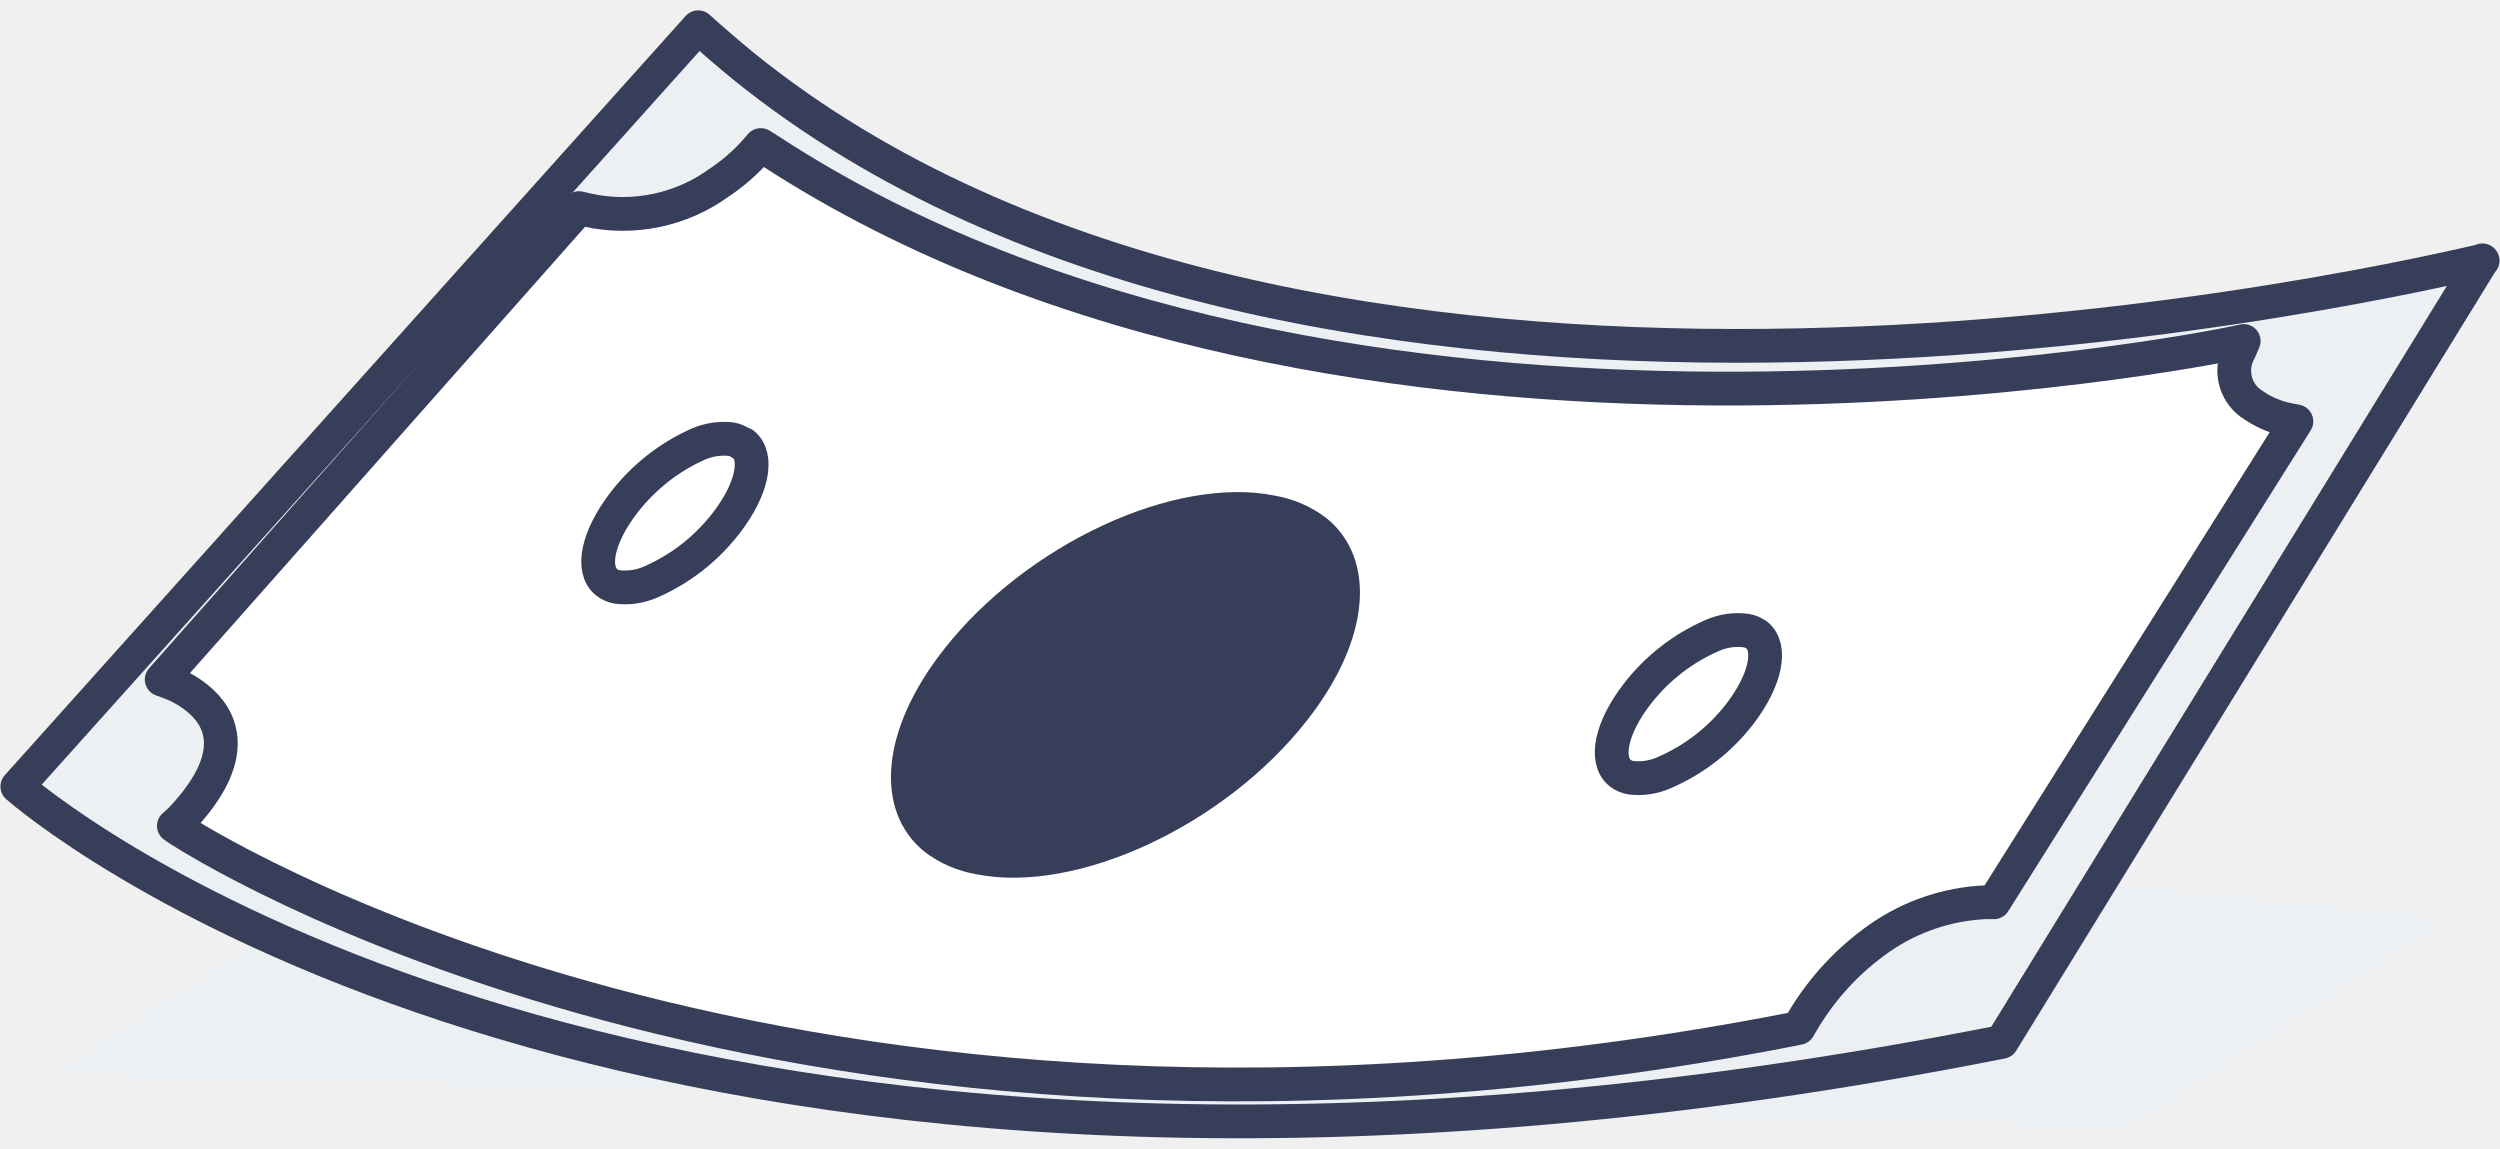
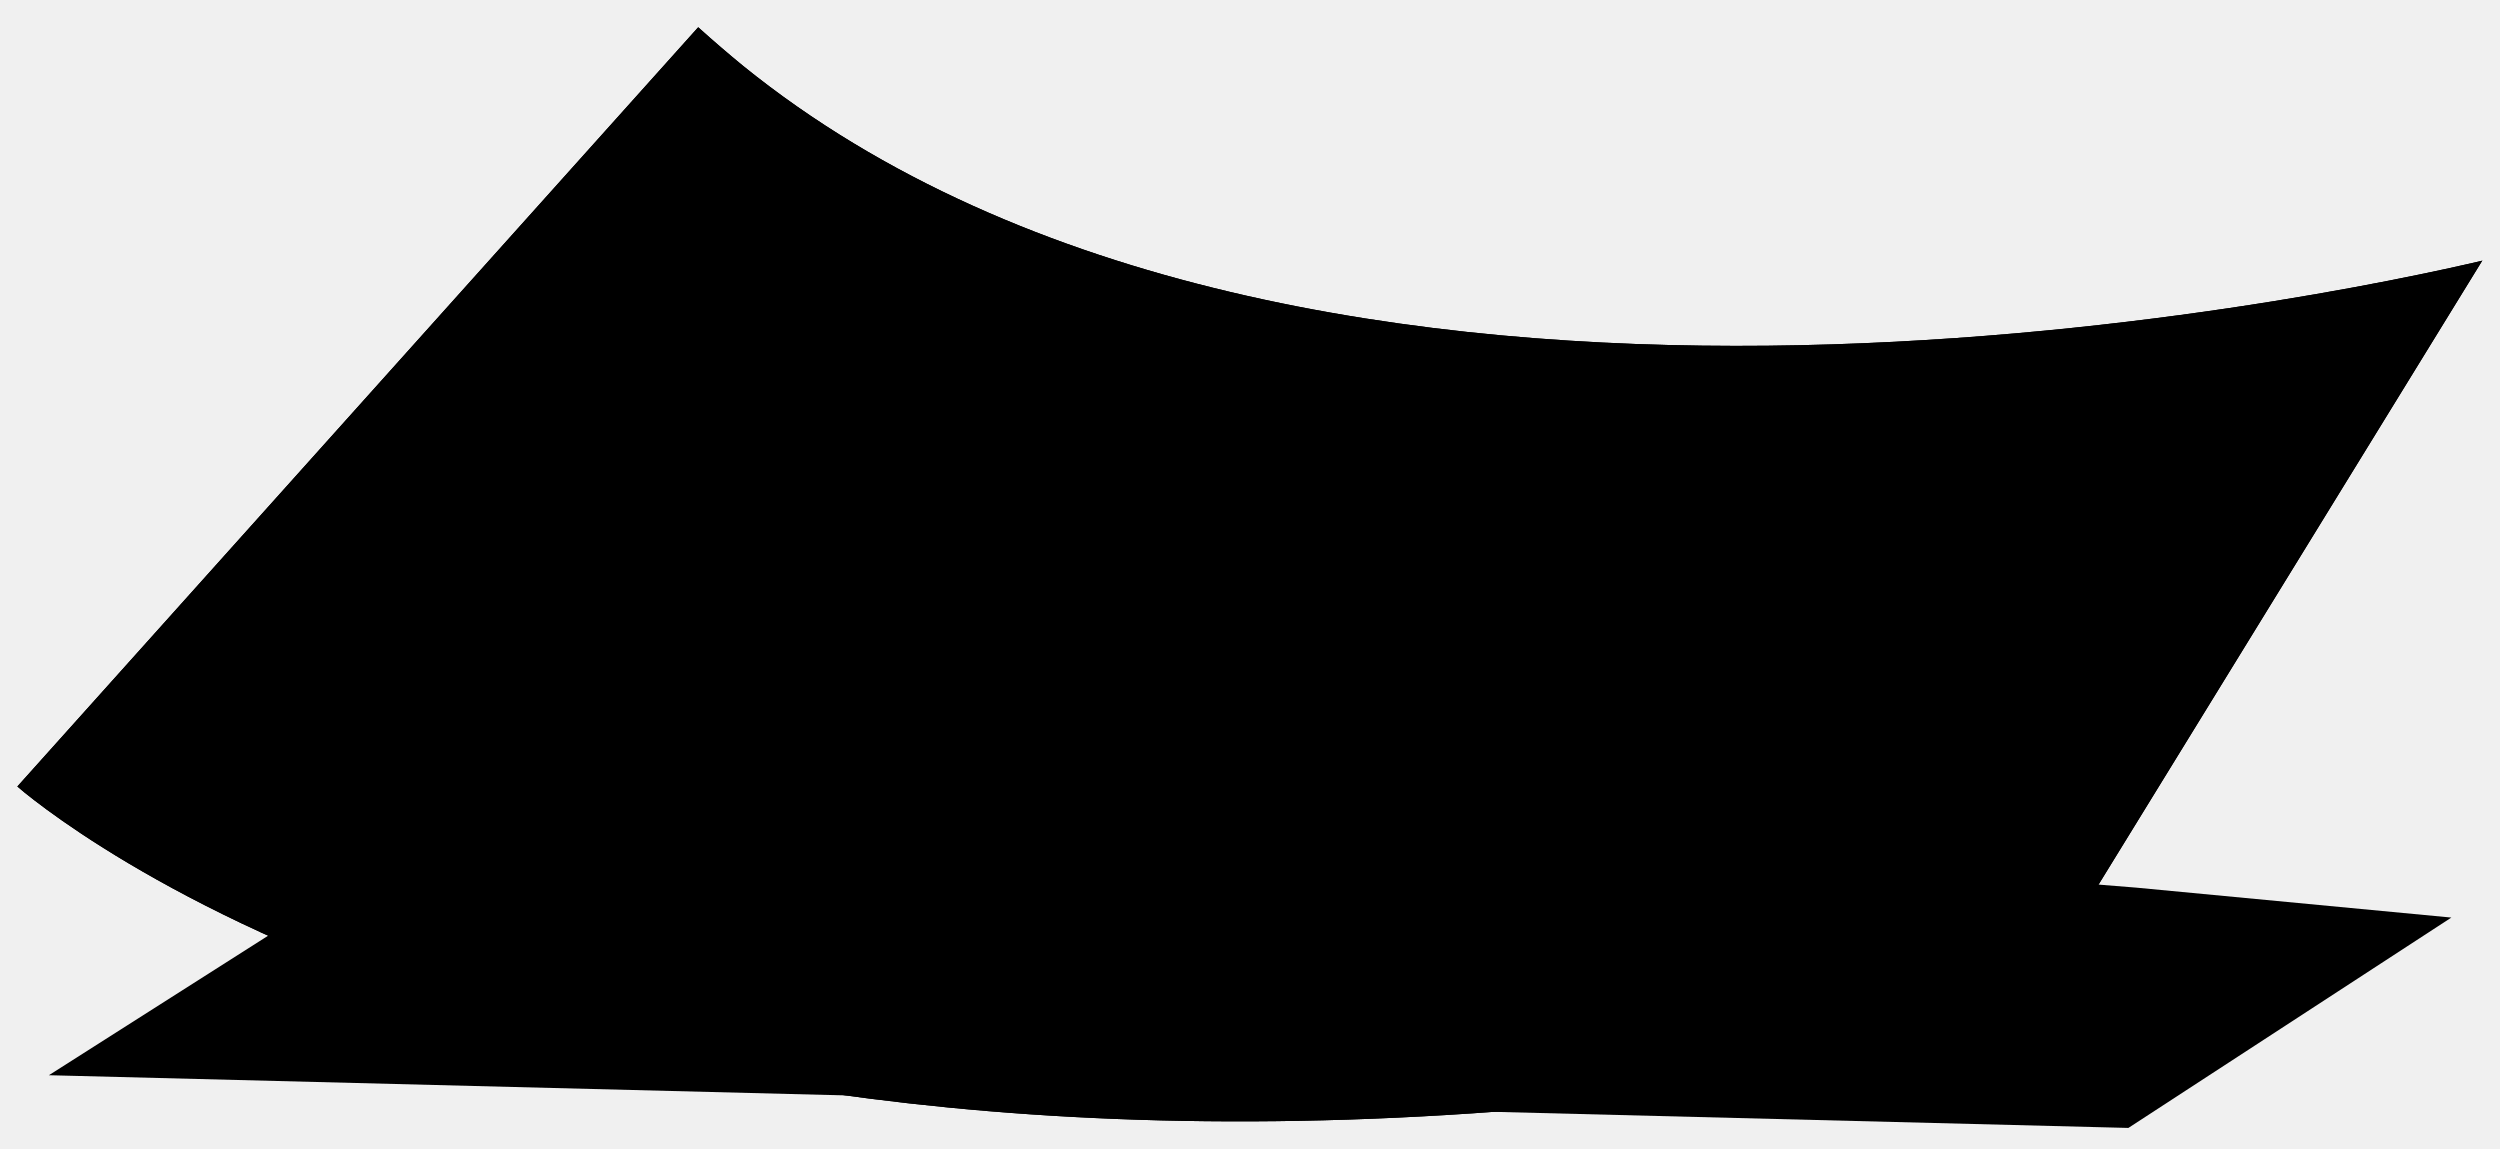
<svg xmlns="http://www.w3.org/2000/svg" id="money-single" viewBox="0 0 111 51">
-   <defs>
-     <style>.light-blue-grey{fill:#edf0f3;}.blue-stroke{fill:none;}.blue-stroke,.blue-stroke-white{stroke:#373e5a;stroke-linecap:round;stroke-linejoin:round;stroke-width:1.5px;}.blue-stroke-white{fill:#fff;}.blue{fill:#373e5a;}</style>
-   </defs>
  <polygon class="light-blue-grey" points="94.84 39.41 108.84 40.74 94.5 50.08 2.17 47.74 24.17 33.74 94.84 39.41" />
  <path class="light-blue-grey" d="M110.23,11.57C103.73,13.1,57.82,23,33,2.93q-1-.82-2-1.72L.77,34.92l.32.27c3.84,3.1,30.5,22.4,87.79,11.07l21.34-34.7" />
  <path class="blue-stroke" d="M110.23,11.57C103.73,13.1,57.82,23,33,2.93q-1-.82-2-1.72L.77,34.92l.32.27c3.84,3.1,30.5,22.4,87.79,11.07l21.34-34.7" />
  <path class="blue-stroke-white" d="M99.93,17.9a4.16,4.16,0,0,0,1.67.74l.36.07L88.53,40.06l-.39,0a8.93,8.93,0,0,0-4.64,1.56A11.86,11.86,0,0,0,80,45.4l-.14.24-.34.07C34.81,54.43,8.21,37,7.94,36.82l-.22-.15L8,36.42c2.75-2.88,1.81-4.58.75-5.43a4.39,4.39,0,0,0-1.24-.7l-.33-.12L25.71,9.24l.38.09a7.3,7.3,0,0,0,5.84-1.22,8.49,8.49,0,0,0,1.47-1.24l.38-.43.38.24C59.66,23.34,98.62,15.35,99,15.27l.62-.13-.19.44a1.8,1.8,0,0,0,.49,2.32" />
  <path class="blue" d="M58.89,23c2.21,1.79,2,5.35-.87,9-3.64,4.65-10.21,7.7-14.65,6.82a5.29,5.29,0,0,1-2.32-1c-2.21-1.79-2-5.36.87-9,3.65-4.65,10.21-7.7,14.65-6.82a5.29,5.29,0,0,1,2.32,1" />
  <path class="blue-stroke" d="M78,28.19c.69.56.41,2-.76,3.52a8.48,8.48,0,0,1-3.36,2.6,2.79,2.79,0,0,1-1.47.22,1.08,1.08,0,0,1-.48-.21c-.69-.56-.41-2,.77-3.52a8.48,8.48,0,0,1,3.36-2.6A2.79,2.79,0,0,1,77.54,28a1,1,0,0,1,.47.21" />
  <path class="blue-stroke" d="M33,19.71c.69.56.42,2-.77,3.53a8.53,8.53,0,0,1-3.36,2.61,2.84,2.84,0,0,1-1.47.21,1.07,1.07,0,0,1-.47-.21c-.69-.56-.41-2,.77-3.53A8.54,8.54,0,0,1,31,19.72a2.87,2.87,0,0,1,1.47-.22,1.06,1.06,0,0,1,.47.21" />
</svg>
